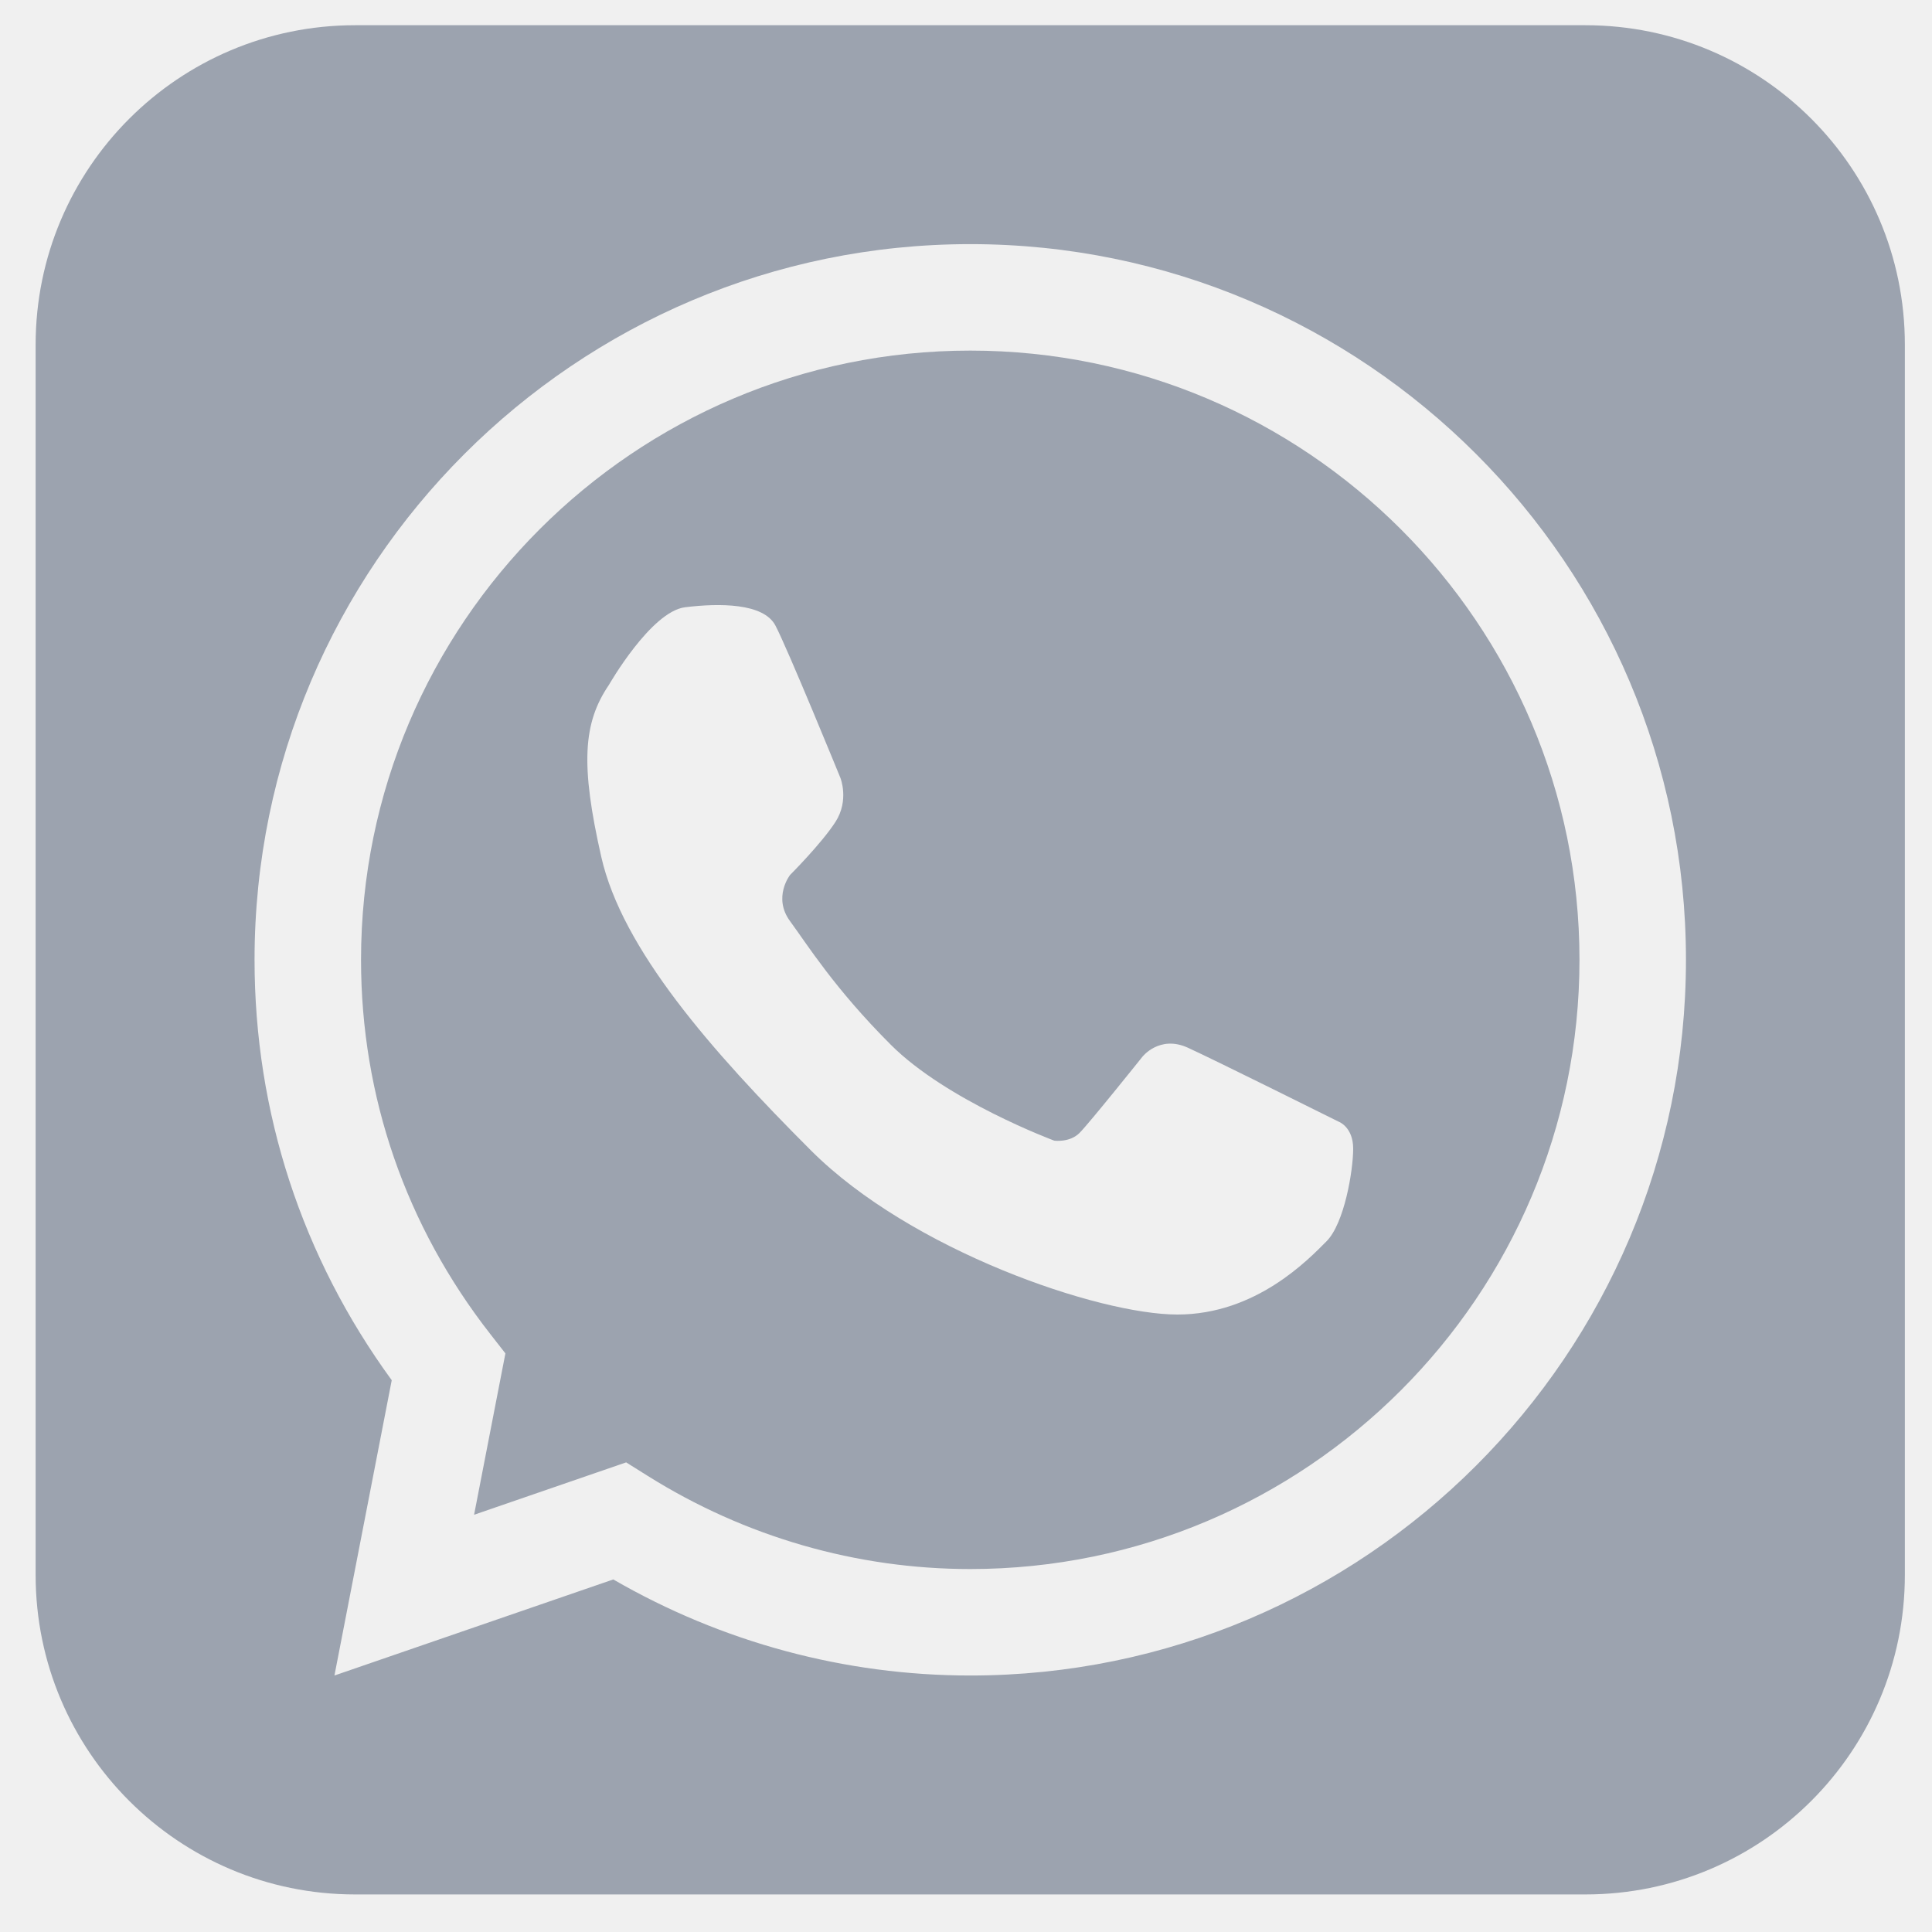
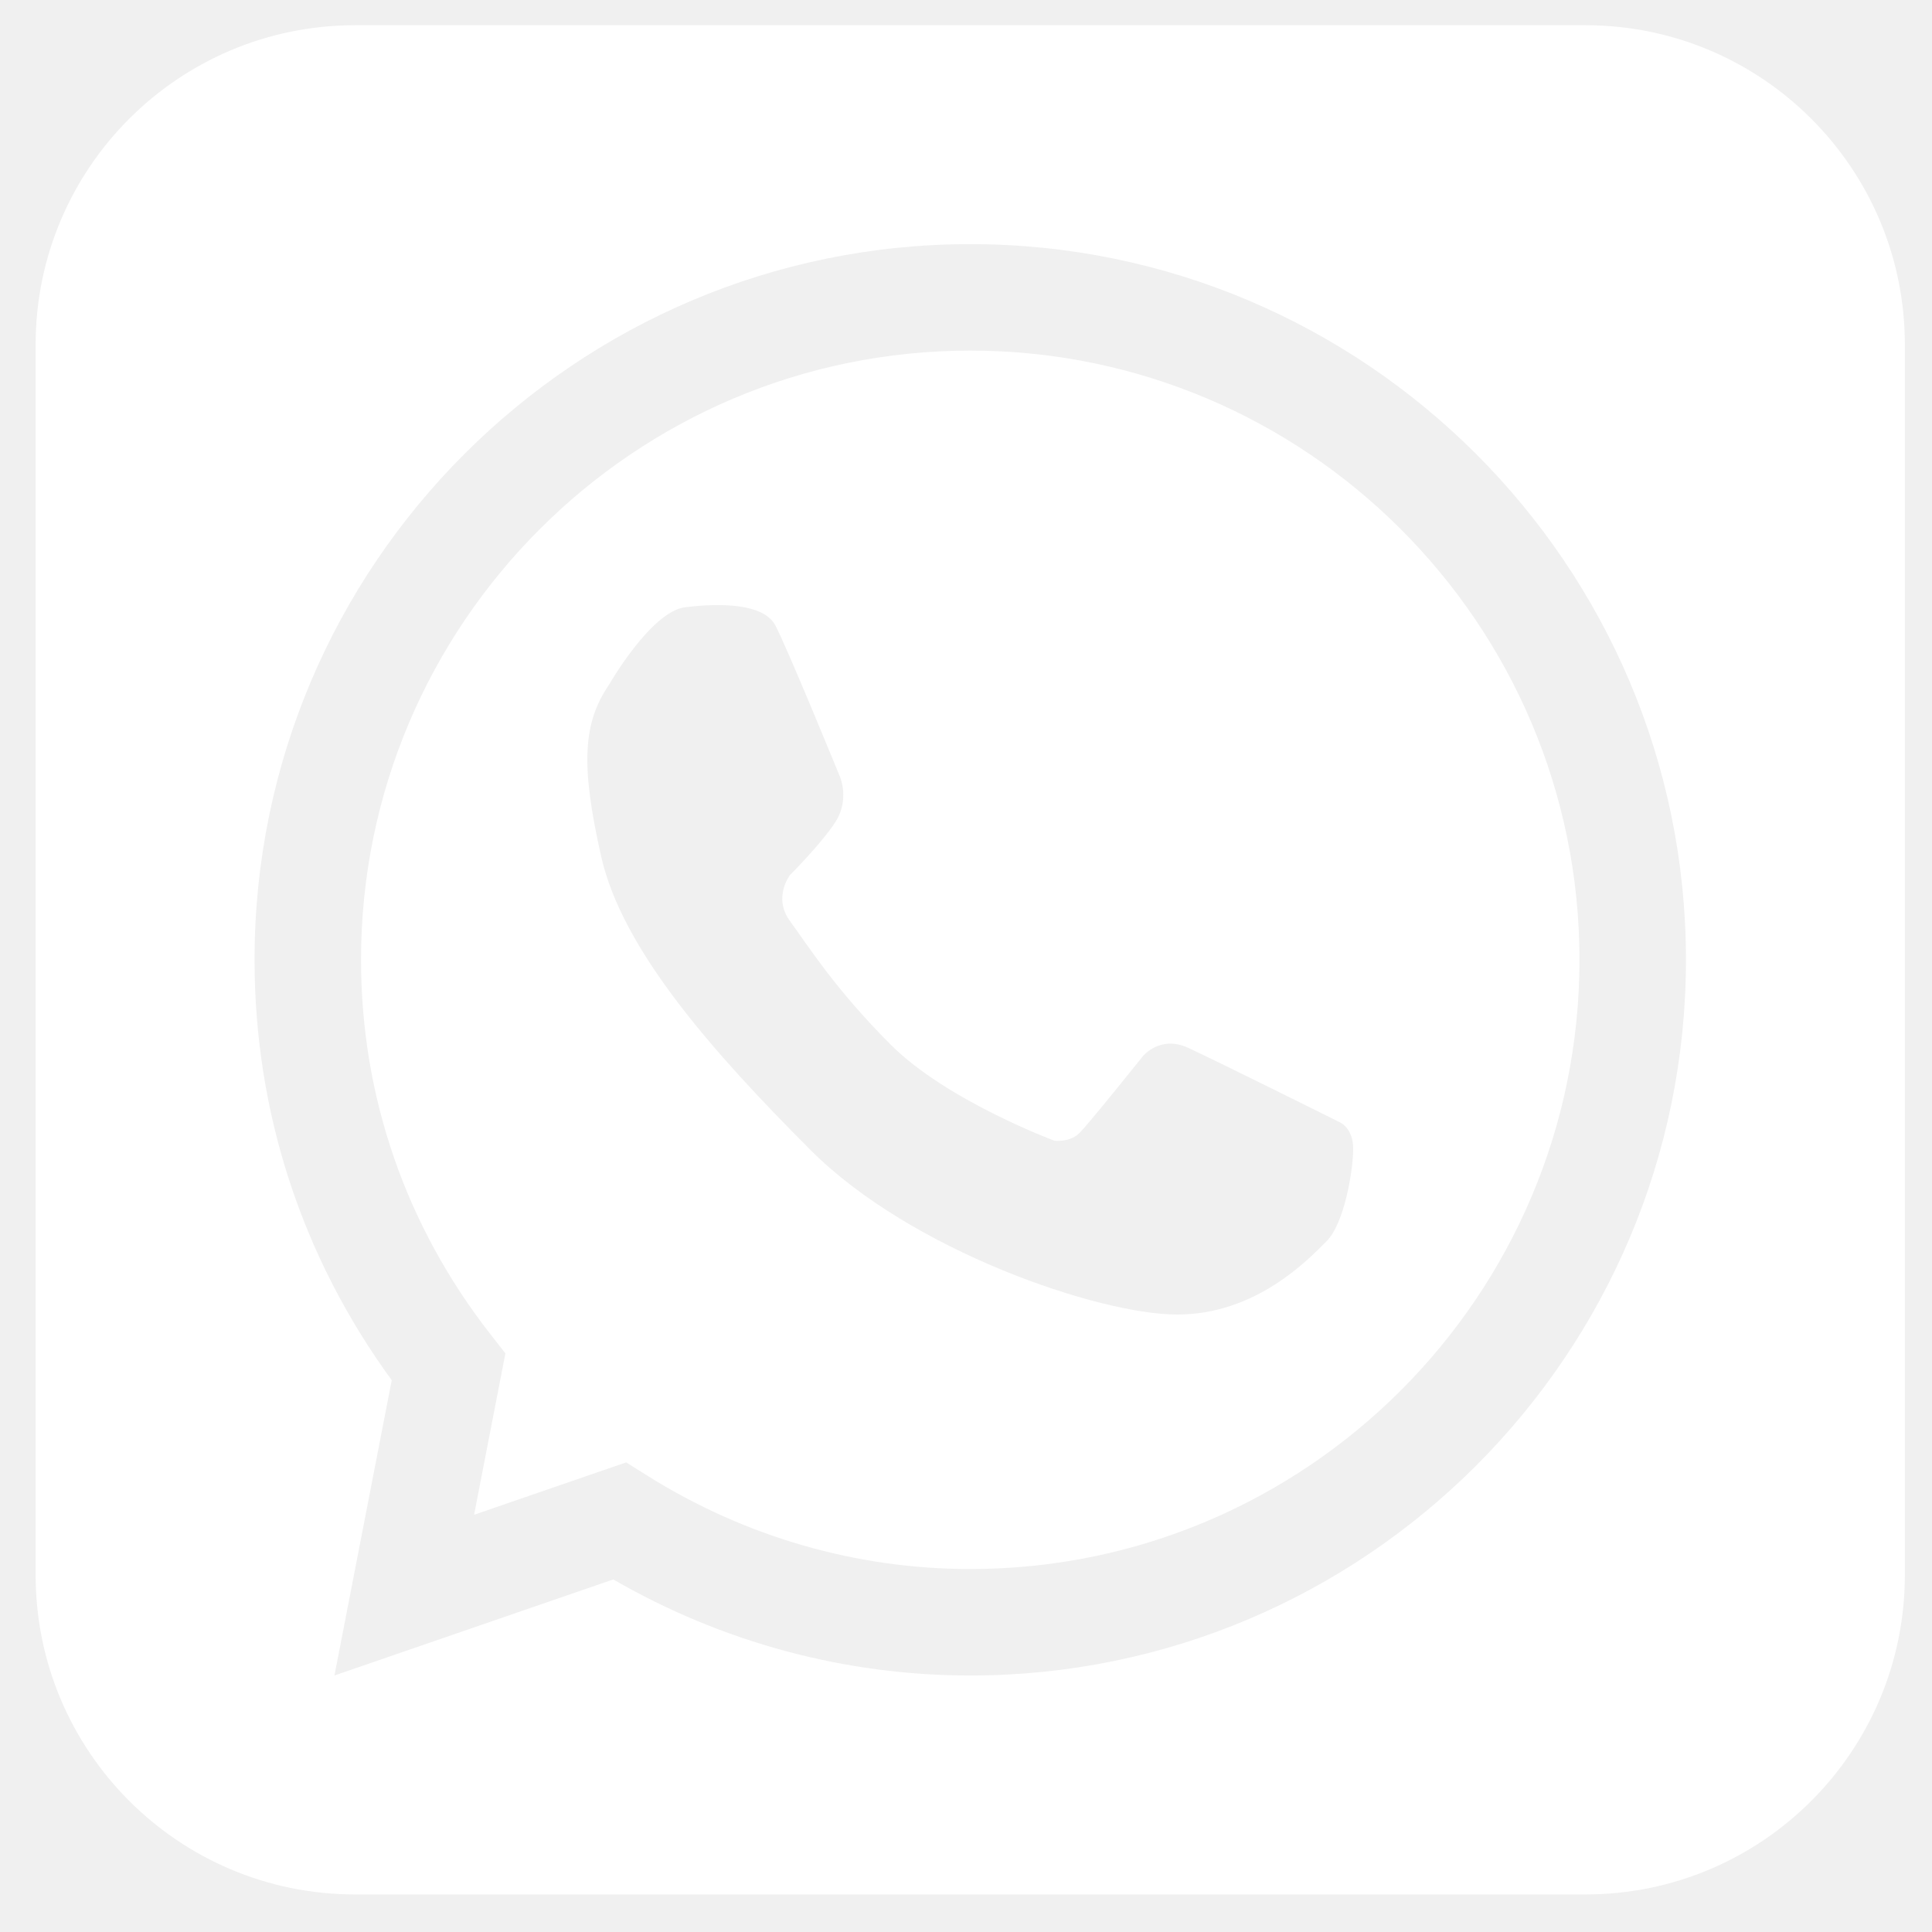
<svg xmlns="http://www.w3.org/2000/svg" width="100%" height="100%" viewBox="0 0 256 256" version="1.1" xml:space="preserve" style="fill-rule:evenodd;clip-rule:evenodd;stroke-linejoin:round;stroke-miterlimit:2;">
  <g transform="matrix(62.2502,0,0,62.2502,-10398,-10680)">
    <clipPath id="_clip1">
      <rect x="121.297" y="126.84" width="93.634" height="93.633" />
    </clipPath>
    <g clip-path="url(#_clip1)">
-       <path d="M200.888,126.77L139.255,126.77C130.417,126.77 123.254,133.934 123.254,142.77L123.254,204.403C123.254,213.24 130.417,220.403 139.255,220.403L173.032,220.403L173.032,184.454L160.935,184.454L160.935,170.444L173.032,170.444L173.032,160.113C173.032,148.121 180.356,141.593 191.051,141.593C196.176,141.593 200.578,141.975 201.862,142.144L201.862,154.676L194.443,154.679C188.626,154.679 187.501,157.442 187.501,161.499L187.501,170.444L201.374,170.444L199.567,184.454L187.501,184.454L187.501,220.403L200.888,220.403C209.725,220.403 216.888,213.24 216.888,204.403L216.888,142.77C216.888,133.934 209.725,126.77 200.888,126.77Z" style="fill:rgb(58,59,61);fill-rule:nonzero;" />
+       <path d="M200.888,126.77L139.255,126.77C130.417,126.77 123.254,133.934 123.254,142.77L123.254,204.403C123.254,213.24 130.417,220.403 139.255,220.403L173.032,220.403L173.032,184.454L160.935,184.454L160.935,170.444L173.032,170.444L173.032,160.113C173.032,148.121 180.356,141.593 191.051,141.593C196.176,141.593 200.578,141.975 201.862,142.144L201.862,154.676L194.443,154.679C188.626,154.679 187.501,157.442 187.501,161.499L187.501,170.444L201.374,170.444L199.567,184.454L187.501,184.454L187.501,220.403L200.888,220.403C209.725,220.403 216.888,213.24 216.888,204.403L216.888,142.77C216.888,133.934 209.725,126.77 200.888,126.77Z" style="fill:#fff;fill-rule:nonzero;" />
    </g>
  </g>
  <g transform="matrix(62.2502,0,0,62.2502,-10398,-10680)">
    <clipPath id="_clip2">
      <rect x="121.297" y="126.84" width="93.634" height="93.633" />
    </clipPath>
    <g clip-path="url(#_clip2)">
-       <path d="M200.888,126.77L139.255,126.77C130.417,126.77 123.254,133.934 123.254,142.77L123.254,204.403C123.254,213.24 130.417,220.403 139.255,220.403L173.032,220.403L173.032,184.454L160.935,184.454L160.935,170.444L173.032,170.444L173.032,160.113C173.032,148.121 180.356,141.593 191.051,141.593C196.176,141.593 200.578,141.975 201.862,142.144L201.862,154.676L194.443,154.679C188.626,154.679 187.501,157.442 187.501,161.499L187.501,170.444L201.374,170.444L199.567,184.454L187.501,184.454L187.501,220.403L200.888,220.403C209.725,220.403 216.888,213.24 216.888,204.403L216.888,142.77C216.888,133.934 209.725,126.77 200.888,126.77Z" style="fill:rgb(58,59,61);fill-rule:nonzero;" />
+       <path d="M200.888,126.77L139.255,126.77C130.417,126.77 123.254,133.934 123.254,142.77L123.254,204.403C123.254,213.24 130.417,220.403 139.255,220.403L173.032,220.403L173.032,184.454L160.935,184.454L160.935,170.444L173.032,170.444L173.032,160.113C173.032,148.121 180.356,141.593 191.051,141.593C196.176,141.593 200.578,141.975 201.862,142.144L201.862,154.676L194.443,154.679C188.626,154.679 187.501,157.442 187.501,161.499L187.501,170.444L201.374,170.444L199.567,184.454L187.501,184.454L187.501,220.403L200.888,220.403C209.725,220.403 216.888,213.24 216.888,204.403L216.888,142.77C216.888,133.934 209.725,126.77 200.888,126.77Z" style="fill:#fff;fill-rule:nonzero;" />
    </g>
  </g>
  <g transform="matrix(2.64521,0,0,2.64521,-965.134,-331.989)">
-     <path d="M431.308,187.687C430.41,188.587 427.783,191.354 423.838,191.354C419.891,191.354 410.494,188.144 405.486,183.136C400.478,178.128 396.03,173.049 394.98,168.427C393.931,163.803 394.069,161.715 395.365,159.811C395.365,159.811 397.468,156.134 399.183,155.924C400.897,155.713 403.105,155.713 403.7,156.834C404.296,157.953 406.958,164.469 406.958,164.469C406.958,164.469 407.412,165.59 406.712,166.676C406.013,167.761 404.436,169.336 404.436,169.336C404.436,169.336 403.561,170.458 404.436,171.648C405.312,172.839 406.67,175.028 409.48,177.836C412.285,180.644 417.674,182.645 417.674,182.645C417.674,182.645 418.445,182.75 418.935,182.26C419.425,181.77 422.087,178.442 422.087,178.442C422.087,178.442 422.943,177.34 424.364,177.988C425.781,178.636 431.927,181.698 431.927,181.698C431.927,181.698 432.645,181.962 432.645,183.047C432.645,184.134 432.206,186.789 431.308,187.687ZM413.464,143.068C396.636,143.068 382.946,156.758 382.946,173.585C382.946,180.431 385.189,186.919 389.43,192.343L390.178,193.301L388.609,201.384L396.227,198.76L397.307,199.437C402.176,202.49 407.763,204.103 413.464,204.103C430.292,204.103 443.981,190.413 443.981,173.585C443.981,156.758 430.292,143.068 413.464,143.068Z" style="fill:rgb(156,163,175);fill-rule:nonzero;" />
+     <path d="M431.308,187.687C430.41,188.587 427.783,191.354 423.838,191.354C419.891,191.354 410.494,188.144 405.486,183.136C400.478,178.128 396.03,173.049 394.98,168.427C393.931,163.803 394.069,161.715 395.365,159.811C395.365,159.811 397.468,156.134 399.183,155.924C400.897,155.713 403.105,155.713 403.7,156.834C404.296,157.953 406.958,164.469 406.958,164.469C406.958,164.469 407.412,165.59 406.712,166.676C406.013,167.761 404.436,169.336 404.436,169.336C404.436,169.336 403.561,170.458 404.436,171.648C405.312,172.839 406.67,175.028 409.48,177.836C412.285,180.644 417.674,182.645 417.674,182.645C417.674,182.645 418.445,182.75 418.935,182.26C419.425,181.77 422.087,178.442 422.087,178.442C422.087,178.442 422.943,177.34 424.364,177.988C425.781,178.636 431.927,181.698 431.927,181.698C431.927,181.698 432.645,181.962 432.645,183.047C432.645,184.134 432.206,186.789 431.308,187.687ZM413.464,143.068C396.636,143.068 382.946,156.758 382.946,173.585C382.946,180.431 385.189,186.919 389.43,192.343L390.178,193.301L388.609,201.384L396.227,198.76L397.307,199.437C402.176,202.49 407.763,204.103 413.464,204.103C430.292,204.103 443.981,190.413 443.981,173.585C443.981,156.758 430.292,143.068 413.464,143.068Z" style="fill:#fff;fill-rule:nonzero;" />
  </g>
  <g transform="matrix(2.64521,0,0,2.64521,-965.134,-331.989)">
-     <path d="M413.464,209.436C407.188,209.436 401.033,207.776 395.582,204.624L381.614,209.436L384.484,194.644C379.984,188.478 377.612,181.222 377.612,173.585C377.612,153.818 393.694,137.735 413.464,137.735C433.233,137.735 449.315,153.818 449.315,173.585C449.315,193.354 433.233,209.436 413.464,209.436ZM444.279,126.769L382.648,126.769C373.811,126.769 366.646,133.933 366.646,142.769L366.646,204.401C366.646,213.239 373.811,220.403 382.648,220.403L444.279,220.403C453.117,220.403 460.28,213.239 460.28,204.401L460.28,142.769C460.28,133.933 453.117,126.769 444.279,126.769Z" style="fill:rgb(156,163,175);fill-rule:nonzero;" />
+     <path d="M413.464,209.436C407.188,209.436 401.033,207.776 395.582,204.624L381.614,209.436L384.484,194.644C379.984,188.478 377.612,181.222 377.612,173.585C377.612,153.818 393.694,137.735 413.464,137.735C433.233,137.735 449.315,153.818 449.315,173.585C449.315,193.354 433.233,209.436 413.464,209.436ZM444.279,126.769L382.648,126.769C373.811,126.769 366.646,133.933 366.646,142.769L366.646,204.401C366.646,213.239 373.811,220.403 382.648,220.403L444.279,220.403C453.117,220.403 460.28,213.239 460.28,204.401L460.28,142.769C460.28,133.933 453.117,126.769 444.279,126.769Z" style="fill:#fff;fill-rule:nonzero;" />
  </g>
</svg>
